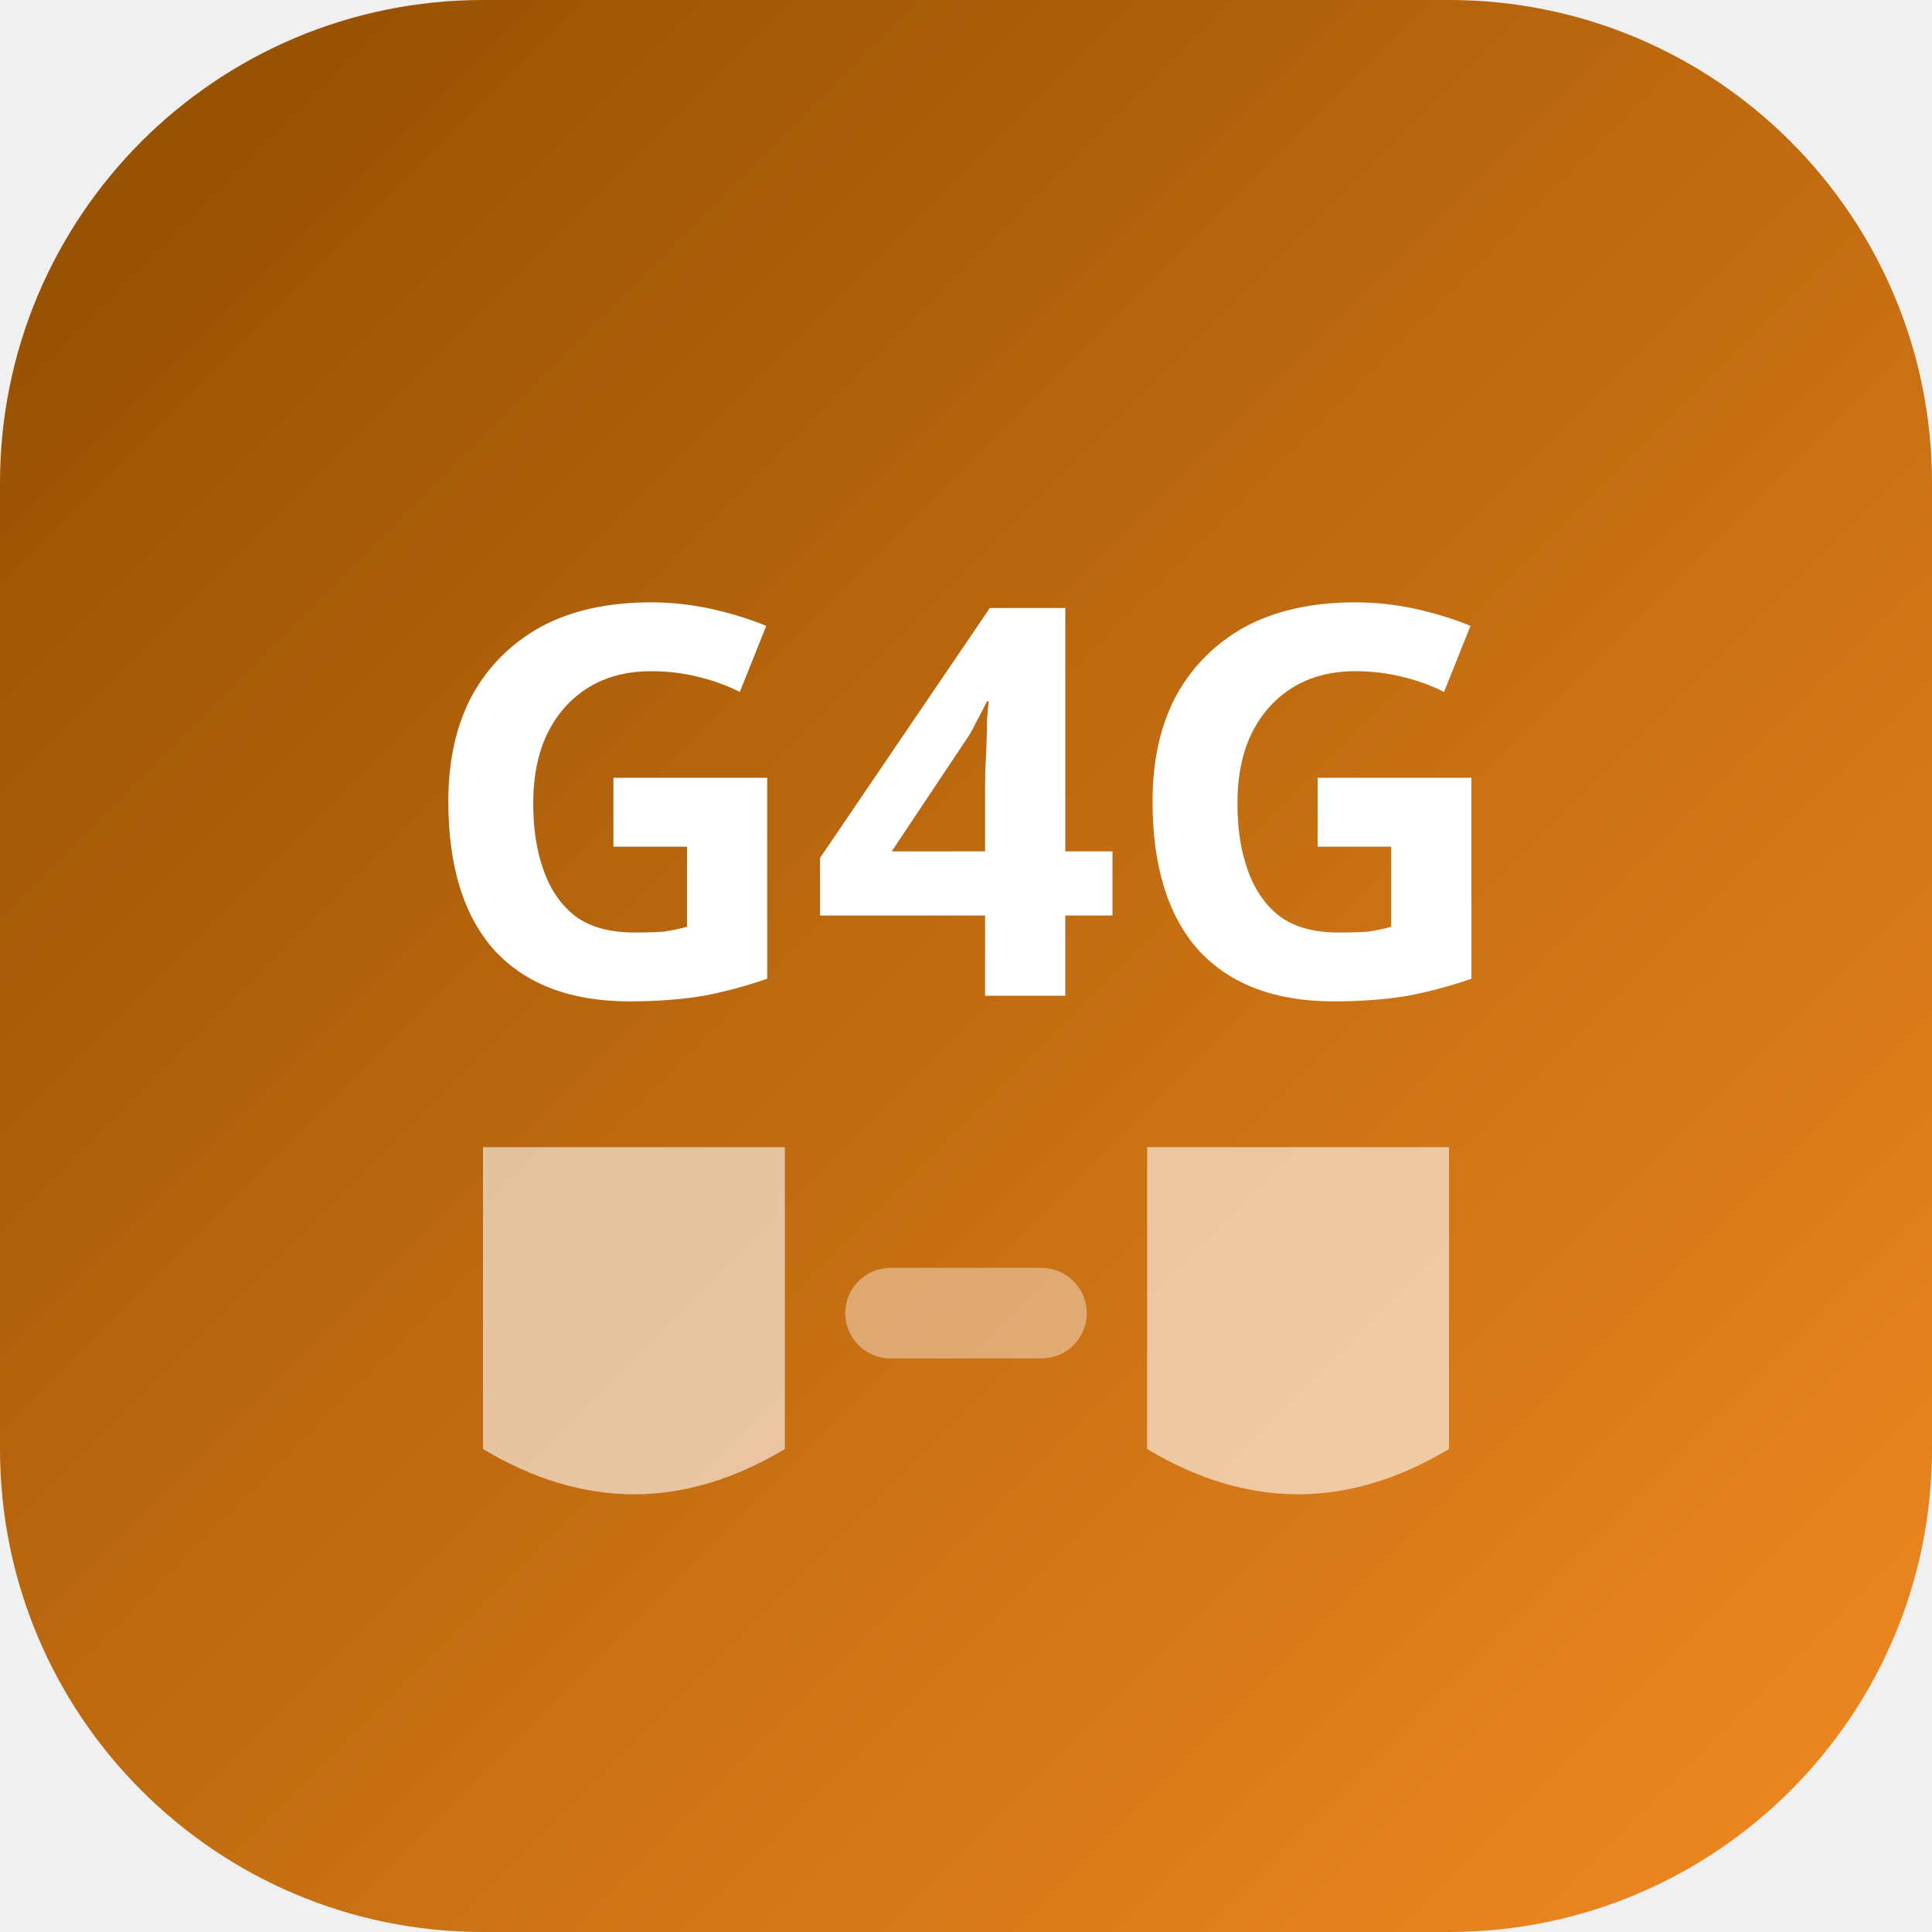
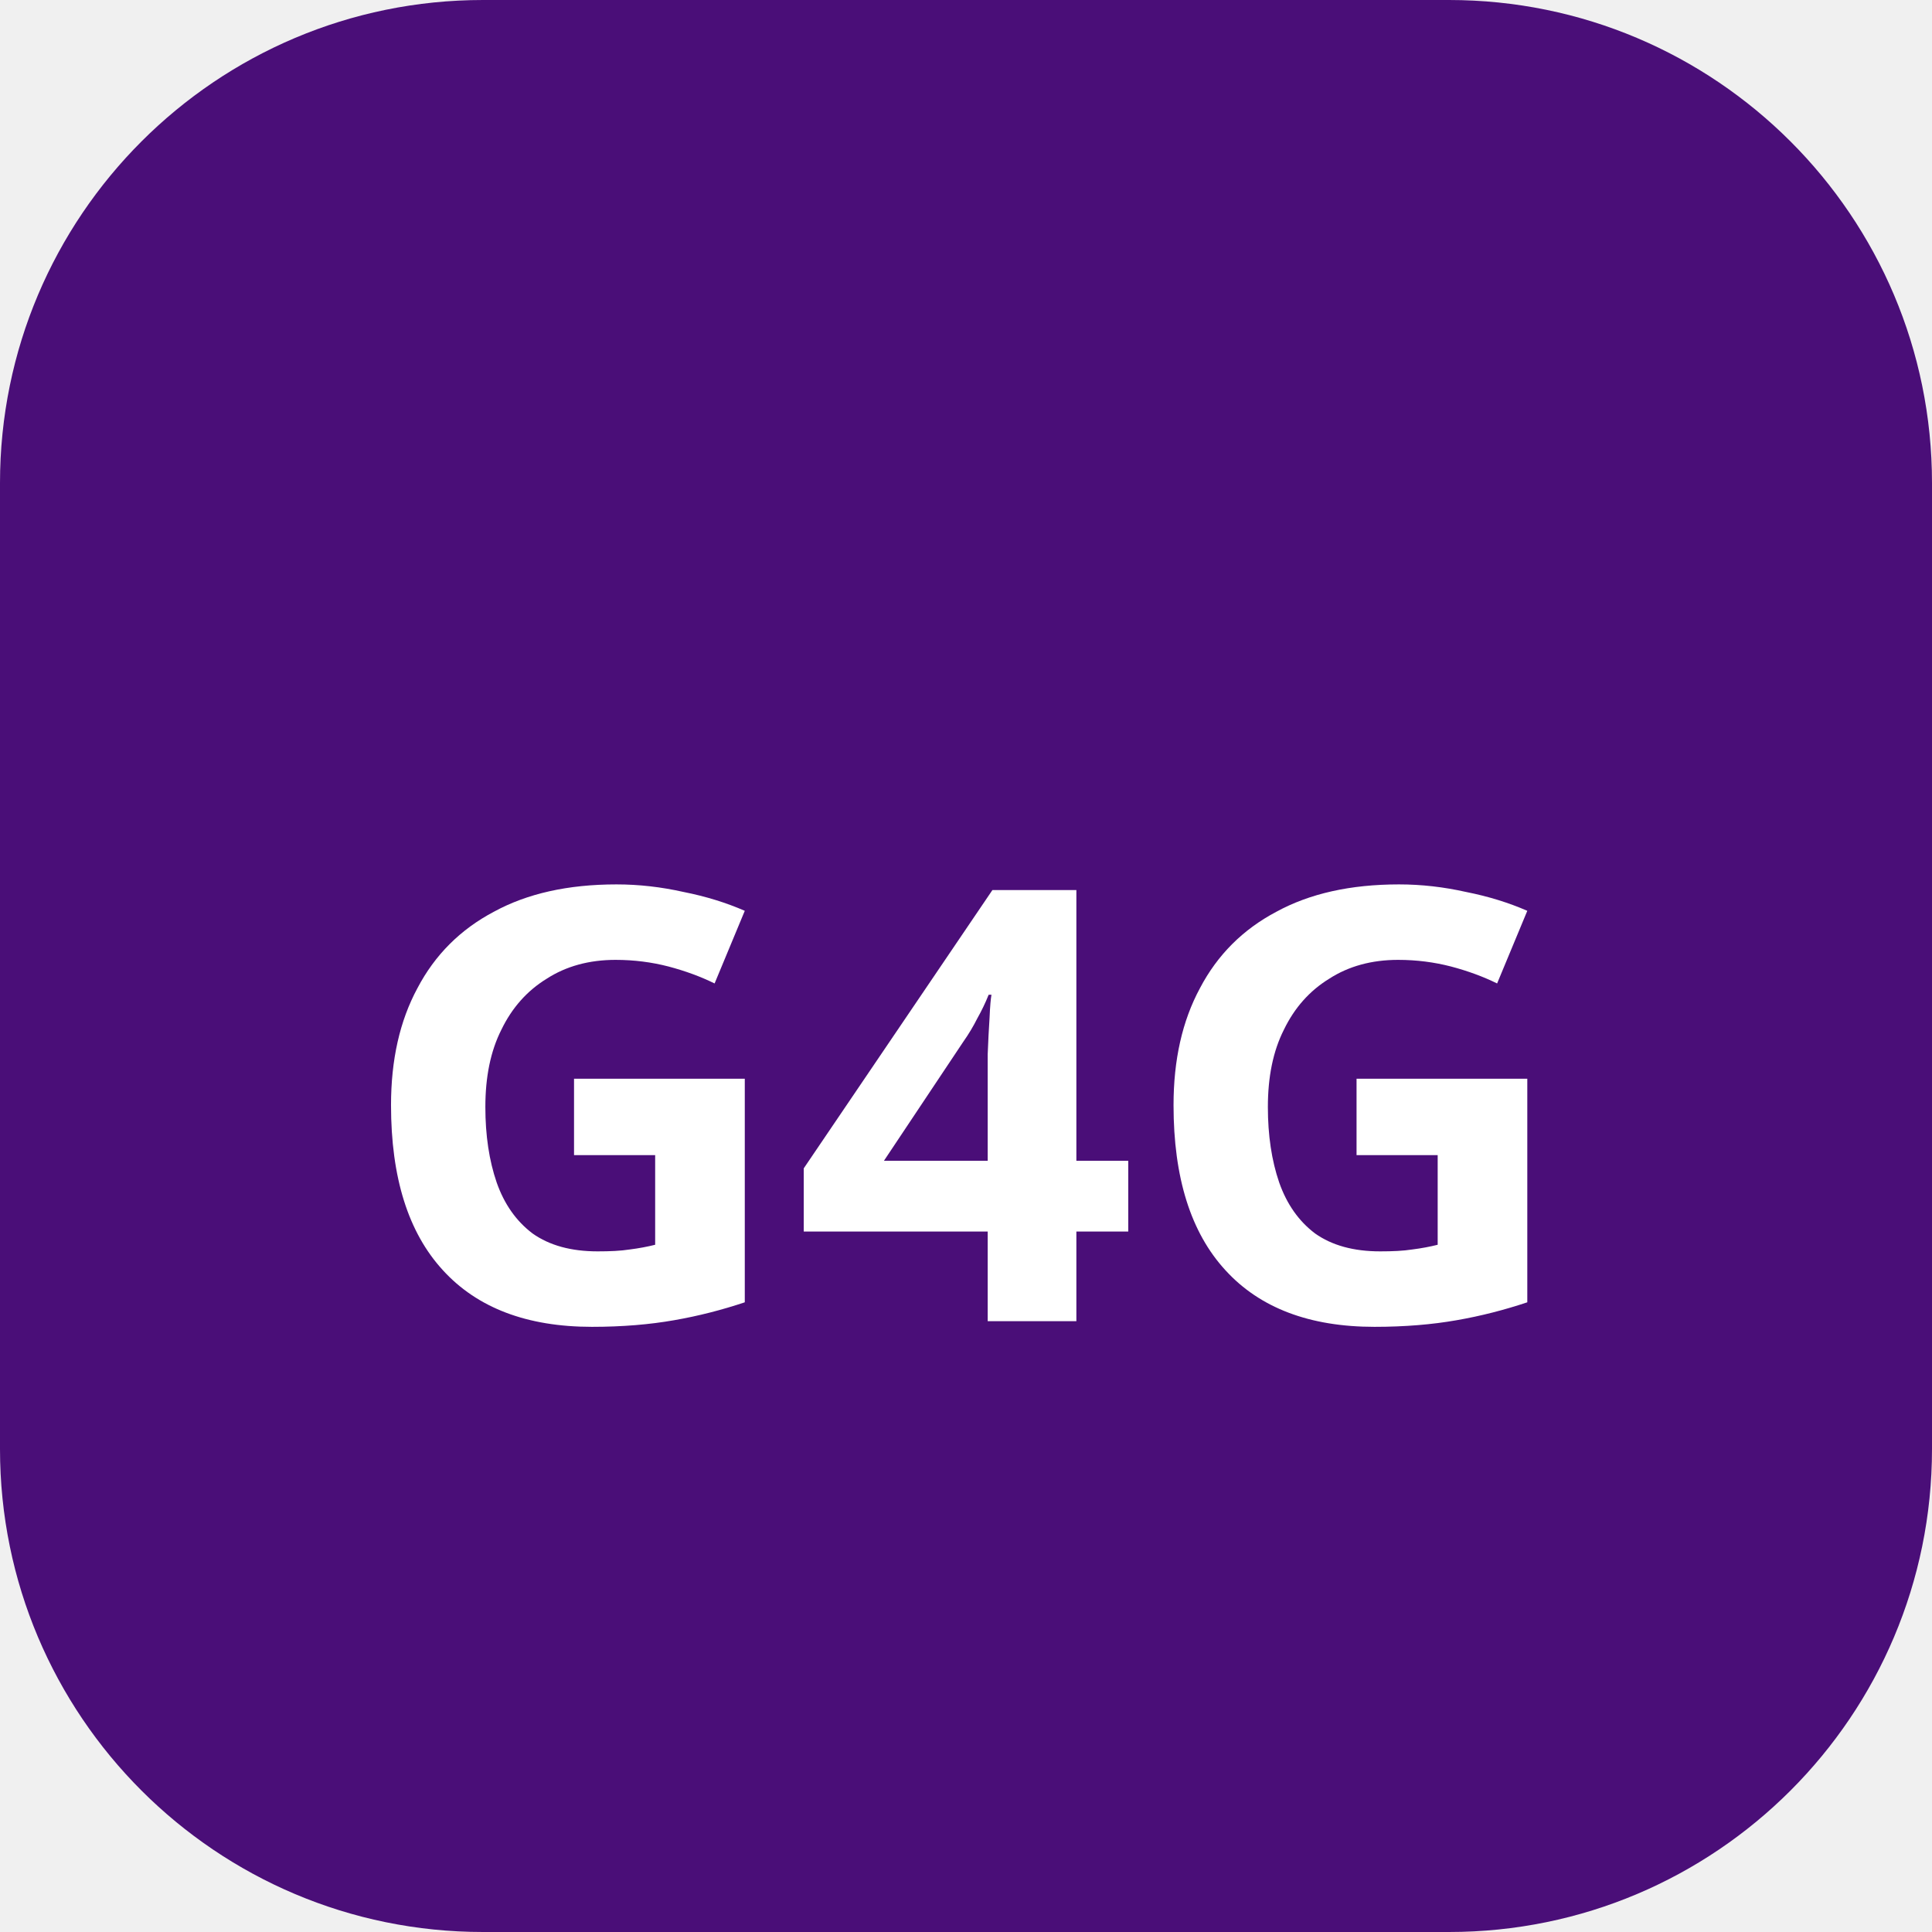
<svg xmlns="http://www.w3.org/2000/svg" viewBox="0 0 32 32">
-   <defs>
-     <linearGradient id="g" x1="0" y1="0" x2="32" y2="32" gradientUnits="userSpaceOnUse">
-       <stop stop-color="#904d00" />
-       <stop offset="1" stop-color="#f18a22" />
-     </linearGradient>
-   </defs>
-   <rect width="32" height="32" rx="8" fill="url(#g)" />
-   <text x="16" y="13" text-anchor="middle" fill="white" font-size="9" font-weight="900" font-family="system-ui,sans-serif" dominant-baseline="central">G4G</text>
-   <path d="M8 19 L13 19 L13 24 Q10.5 25.5 8 24 Z" fill="rgba(255,255,255,0.6)" />
-   <path d="M19 19 L24 19 L24 24 Q21.5 25.5 19 24 Z" fill="rgba(255,255,255,0.6)" />
-   <rect x="14" y="21" width="4" height="1.5" rx="0.75" fill="rgba(255,255,255,0.4)" />
+   <rect width="32" height="32" rx="8" fill="#4A0E78" />
+   <text x="16" y="18" text-anchor="middle" fill="white" font-size="10" font-weight="900" font-family="system-ui,sans-serif" dominant-baseline="central">G4G</text>
</svg>
